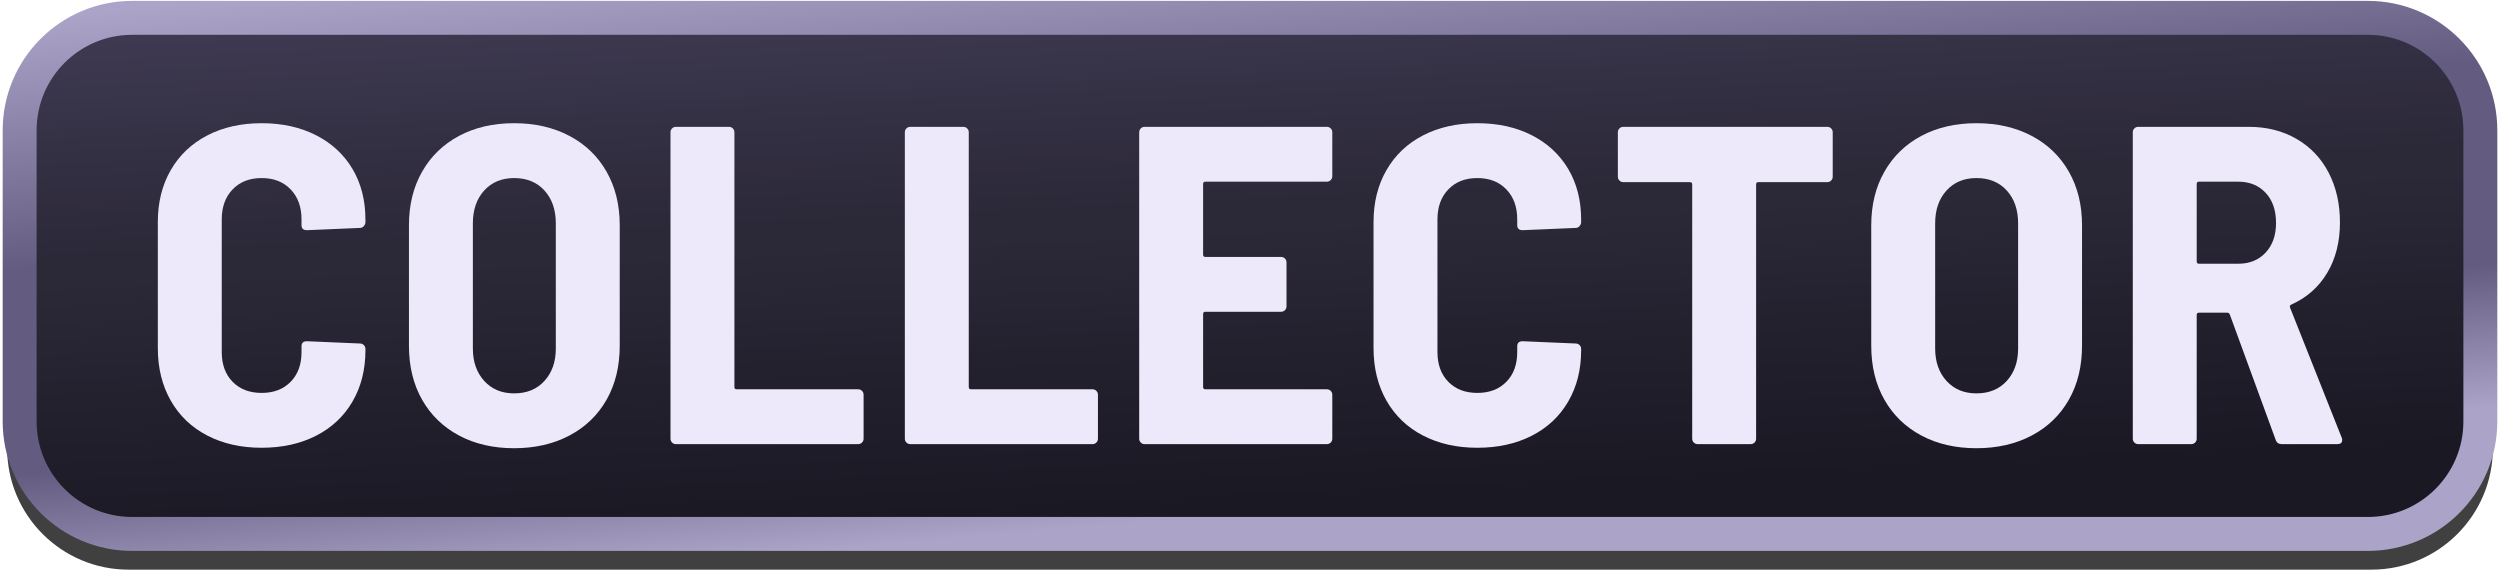
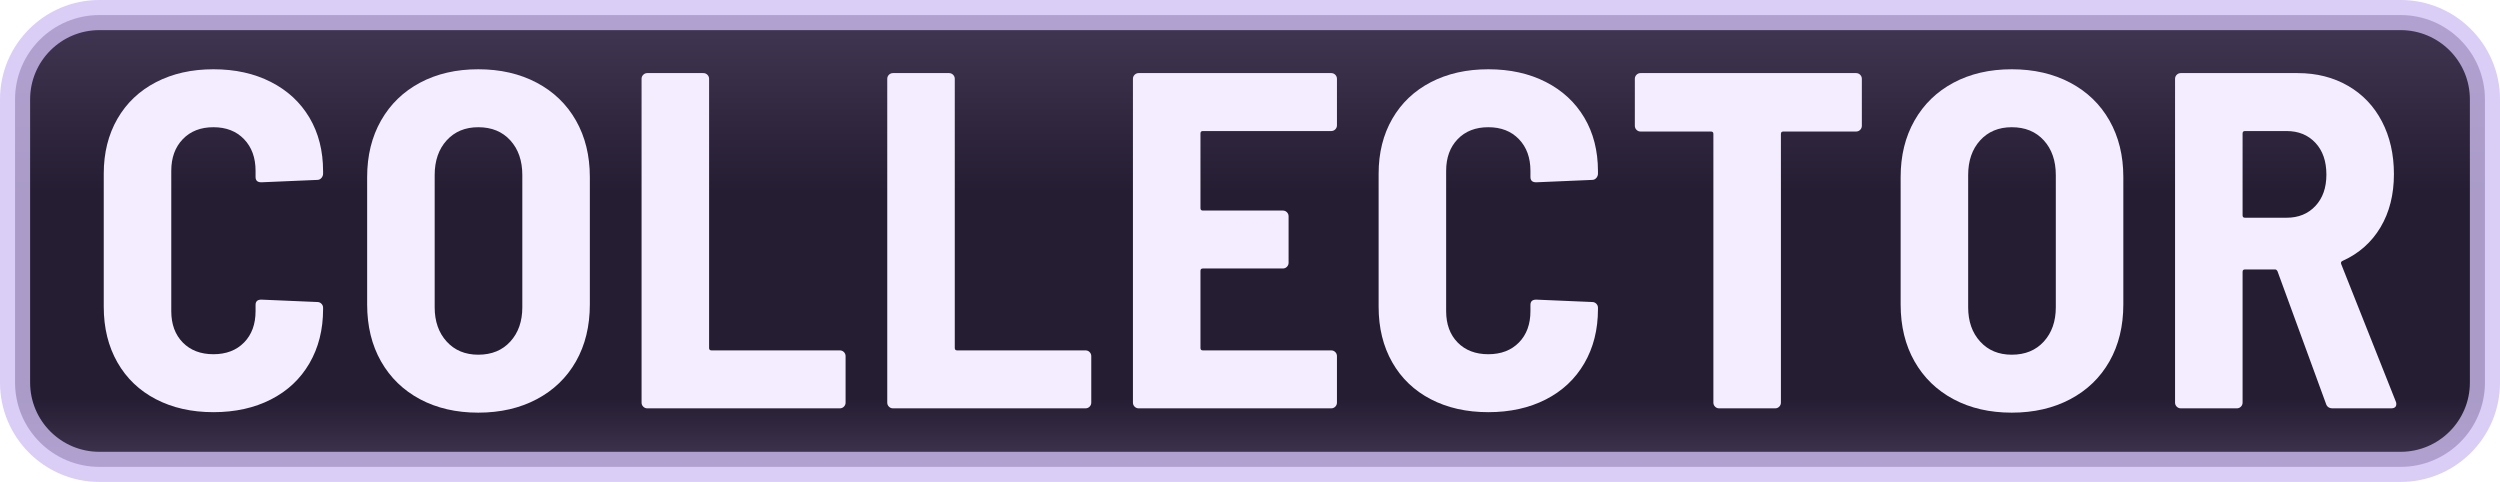
- <svg xmlns="http://www.w3.org/2000/svg" width="70" height="16" viewBox="0 0 70 16">
+ <svg xmlns="http://www.w3.org/2000/svg" width="83" height="16" viewBox="0 0 83 16">
  <defs>
-     <linearGradient id="face" x2=".22" y2="1">
-       <stop stop-color="#403B53" />
-       <stop offset=".45" stop-color="#2B2838" />
-       <stop offset=".49" stop-color="#2B2838" />
-       <stop offset="1" stop-color="#1A1823" />
-     </linearGradient>
-     <linearGradient id="rim" x2=".4" y2="1">
-       <stop stop-color="#ACA4C8" />
-       <stop offset=".42" stop-color="#635B80" />
-       <stop offset=".76" stop-color="#635B80" />
-       <stop offset="1" stop-color="#ACA4C8" />
-     </linearGradient>
-     <linearGradient id="sheen">
-       <stop stop-color="#FFF" stop-opacity=".44" />
-       <stop offset=".57" stop-color="#FFF" stop-opacity=".13" />
-       <stop offset="1" stop-color="#FFF" stop-opacity="0" />
+     <linearGradient id="metal" x2="0" y2="1">
+       <stop stop-color="#423753" />
+       <stop offset=".39" stop-color="#251D32" />
+       <stop offset=".85" stop-color="#251D32" />
+       <stop offset="1" stop-color="#423753" />
    </linearGradient>
  </defs>
-   <rect x=".2" y=".65" width="69.6" height="15.3" rx="3.4" fill="#000" opacity=".75" />
-   <rect x=".55" y=".5" width="68.9" height="14.45" rx="3.15" fill="url(#face)" stroke="url(#rim)" stroke-width=".95" />
-   <path d="M3.9 1.6h62.2" fill="none" stroke="url(#sheen)" stroke-width=".65" stroke-linecap="round" />
-   <g transform="translate(3.898815 12.43577) scale(0.012692 -0.012692)" fill="#EEE9FA">
+   <rect x=".5" y=".5" width="82" height="15" rx="2.8" fill="url(#metal)" stroke="#D0BFF3" stroke-opacity=".78" />
+   <g transform="translate(2.792469 13.5569) scale(0.0159 -0.0159)" fill="#F4EDFF">
    <path transform="translate(0)" d="M41 212V490Q41 555 69.5 604.5Q98 654 150 681Q202 708 270 708Q338 708 390 681.5Q442 655 470.5 607Q499 559 499 495V490Q499 485 495.5 481Q492 477 487 477L370 472Q358 472 358 483V496Q358 537 334 562Q310 587 270 587Q230 587 206 562Q182 537 182 496V203Q182 162 206 137.5Q230 113 270 113Q310 113 334 137.5Q358 162 358 203V216Q358 227 370 227L487 222Q492 222 495.5 218.5Q499 215 499 210V207Q499 143 470.5 94Q442 45 390 18.5Q338 -8 270 -8Q202 -8 150 19Q98 46 69.5 96Q41 146 41 212Z" />
-     <path transform="translate(554)" d="M41 217V483Q41 550 70 601Q99 652 151.5 680Q204 708 273 708Q342 708 395 680Q448 652 477 601Q506 550 506 483V217Q506 149 477 98Q448 47 395 19Q342 -9 273 -9Q204 -9 151.5 19Q99 47 70 98Q41 149 41 217ZM365 211V487Q365 532 340 559.5Q315 587 273 587Q232 587 207 559.5Q182 532 182 487V211Q182 167 207 139.5Q232 112 273 112Q315 112 340 139.5Q365 167 365 211Z" />
-     <path transform="translate(1119)" d="M53 12V688Q53 693 56.5 696.5Q60 700 65 700H182Q187 700 190.5 696.5Q194 693 194 688V126Q194 121 199 121H467Q472 121 475.5 117.5Q479 114 479 109V12Q479 7 475.5 3.5Q472 0 467 0H65Q60 0 56.5 3.5Q53 7 53 12Z" />
-     <path transform="translate(1636)" d="M53 12V688Q53 693 56.5 696.5Q60 700 65 700H182Q187 700 190.5 696.5Q194 693 194 688V126Q194 121 199 121H467Q472 121 475.5 117.5Q479 114 479 109V12Q479 7 475.5 3.5Q472 0 467 0H65Q60 0 56.5 3.5Q53 7 53 12Z" />
-     <path transform="translate(2153)" d="M467 579H199Q194 579 194 574V418Q194 413 199 413H366Q371 413 374.5 409.5Q378 406 378 401V304Q378 299 374.5 295.5Q371 292 366 292H199Q194 292 194 287V126Q194 121 199 121H467Q472 121 475.5 117.5Q479 114 479 109V12Q479 7 475.5 3.5Q472 0 467 0H65Q60 0 56.5 3.5Q53 7 53 12V688Q53 693 56.5 696.5Q60 700 65 700H467Q472 700 475.5 696.5Q479 693 479 688V591Q479 586 475.5 582.5Q472 579 467 579Z" />
-     <path transform="translate(2682)" d="M41 212V490Q41 555 69.5 604.5Q98 654 150 681Q202 708 270 708Q338 708 390 681.5Q442 655 470.5 607Q499 559 499 495V490Q499 485 495.5 481Q492 477 487 477L370 472Q358 472 358 483V496Q358 537 334 562Q310 587 270 587Q230 587 206 562Q182 537 182 496V203Q182 162 206 137.5Q230 113 270 113Q310 113 334 137.5Q358 162 358 203V216Q358 227 370 227L487 222Q492 222 495.5 218.5Q499 215 499 210V207Q499 143 470.5 94Q442 45 390 18.5Q338 -8 270 -8Q202 -8 150 19Q98 46 69.5 96Q41 146 41 212Z" />
-     <path transform="translate(3236)" d="M500 688V590Q500 585 496.5 581.5Q493 578 488 578H336Q331 578 331 573V12Q331 7 327.5 3.5Q324 0 319 0H202Q197 0 193.5 3.5Q190 7 190 12V573Q190 578 185 578H38Q33 578 29.5 581.5Q26 585 26 590V688Q26 693 29.5 696.5Q33 700 38 700H488Q493 700 496.5 696.5Q500 693 500 688Z" />
-     <path transform="translate(3780)" d="M41 217V483Q41 550 70 601Q99 652 151.5 680Q204 708 273 708Q342 708 395 680Q448 652 477 601Q506 550 506 483V217Q506 149 477 98Q448 47 395 19Q342 -9 273 -9Q204 -9 151.5 19Q99 47 70 98Q41 149 41 217ZM365 211V487Q365 532 340 559.5Q315 587 273 587Q232 587 207 559.5Q182 532 182 487V211Q182 167 207 139.5Q232 112 273 112Q315 112 340 139.5Q365 167 365 211Z" />
-     <path transform="translate(4345)" d="M368 10 267 286Q265 290 262 290H199Q194 290 194 285V12Q194 7 190.5 3.5Q187 0 182 0H65Q60 0 56.5 3.5Q53 7 53 12V688Q53 693 56.5 696.5Q60 700 65 700H309Q368 700 414 673.5Q460 647 485 599Q510 551 510 489Q510 425 482 378Q454 331 403 308Q398 306 400 301L514 14Q515 12 515 9Q515 0 504 0H382Q371 0 368 10ZM194 574V403Q194 398 199 398H286Q323 398 346 422.5Q369 447 369 488Q369 530 346 554.5Q323 579 286 579H199Q194 579 194 574Z" />
+     <path transform="translate(550)" d="M41 217V483Q41 550 70 601Q99 652 151.5 680Q204 708 273 708Q342 708 395 680Q448 652 477 601Q506 550 506 483V217Q506 149 477 98Q448 47 395 19Q342 -9 273 -9Q204 -9 151.5 19Q99 47 70 98Q41 149 41 217ZM365 211V487Q365 532 340 559.5Q315 587 273 587Q232 587 207 559.5Q182 532 182 487V211Q182 167 207 139.5Q232 112 273 112Q315 112 340 139.5Q365 167 365 211Z" />
+     <path transform="translate(1111)" d="M53 12V688Q53 693 56.5 696.5Q60 700 65 700H182Q187 700 190.5 696.5Q194 693 194 688V126Q194 121 199 121H467Q472 121 475.5 117.5Q479 114 479 109V12Q479 7 475.5 3.5Q472 0 467 0H65Q60 0 56.5 3.5Q53 7 53 12Z" />
+     <path transform="translate(1624)" d="M53 12V688Q53 693 56.5 696.5Q60 700 65 700H182Q187 700 190.5 696.5Q194 693 194 688V126Q194 121 199 121H467Q472 121 475.5 117.5Q479 114 479 109V12Q479 7 475.5 3.5Q472 0 467 0H65Q60 0 56.5 3.5Q53 7 53 12Z" />
+     <path transform="translate(2137)" d="M467 579H199Q194 579 194 574V418Q194 413 199 413H366Q371 413 374.5 409.5Q378 406 378 401V304Q378 299 374.5 295.5Q371 292 366 292H199Q194 292 194 287V126Q194 121 199 121H467Q472 121 475.5 117.5Q479 114 479 109V12Q479 7 475.5 3.5Q472 0 467 0H65Q60 0 56.5 3.5Q53 7 53 12V688Q53 693 56.5 696.5Q60 700 65 700H467Q472 700 475.5 696.5Q479 693 479 688V591Q479 586 475.5 582.5Q472 579 467 579Z" />
+     <path transform="translate(2662)" d="M41 212V490Q41 555 69.5 604.5Q98 654 150 681Q202 708 270 708Q338 708 390 681.5Q442 655 470.5 607Q499 559 499 495V490Q499 485 495.5 481Q492 477 487 477L370 472Q358 472 358 483V496Q358 537 334 562Q310 587 270 587Q230 587 206 562Q182 537 182 496V203Q182 162 206 137.5Q230 113 270 113Q310 113 334 137.5Q358 162 358 203V216Q358 227 370 227L487 222Q492 222 495.5 218.5Q499 215 499 210V207Q499 143 470.5 94Q442 45 390 18.5Q338 -8 270 -8Q202 -8 150 19Q98 46 69.5 96Q41 146 41 212Z" />
+     <path transform="translate(3212)" d="M500 688V590Q500 585 496.5 581.5Q493 578 488 578H336Q331 578 331 573V12Q331 7 327.5 3.5Q324 0 319 0H202Q197 0 193.5 3.5Q190 7 190 12V573Q190 578 185 578H38Q33 578 29.5 581.5Q26 585 26 590V688Q26 693 29.5 696.5Q33 700 38 700H488Q493 700 496.5 696.5Q500 693 500 688Z" />
+     <path transform="translate(3752)" d="M41 217V483Q41 550 70 601Q99 652 151.5 680Q204 708 273 708Q342 708 395 680Q448 652 477 601Q506 550 506 483V217Q506 149 477 98Q448 47 395 19Q342 -9 273 -9Q204 -9 151.5 19Q99 47 70 98Q41 149 41 217ZM365 211V487Q365 532 340 559.5Q315 587 273 587Q232 587 207 559.5Q182 532 182 487V211Q182 167 207 139.5Q232 112 273 112Q315 112 340 139.5Q365 167 365 211Z" />
+     <path transform="translate(4313)" d="M368 10 267 286Q265 290 262 290H199Q194 290 194 285V12Q194 7 190.5 3.5Q187 0 182 0H65Q60 0 56.5 3.5Q53 7 53 12V688Q53 693 56.5 696.5Q60 700 65 700H309Q368 700 414 673.5Q460 647 485 599Q510 551 510 489Q510 425 482 378Q454 331 403 308Q398 306 400 301L514 14Q515 12 515 9Q515 0 504 0H382Q371 0 368 10ZM194 574V403Q194 398 199 398H286Q323 398 346 422.5Q369 447 369 488Q369 530 346 554.5Q323 579 286 579H199Q194 579 194 574Z" />
  </g>
</svg>
